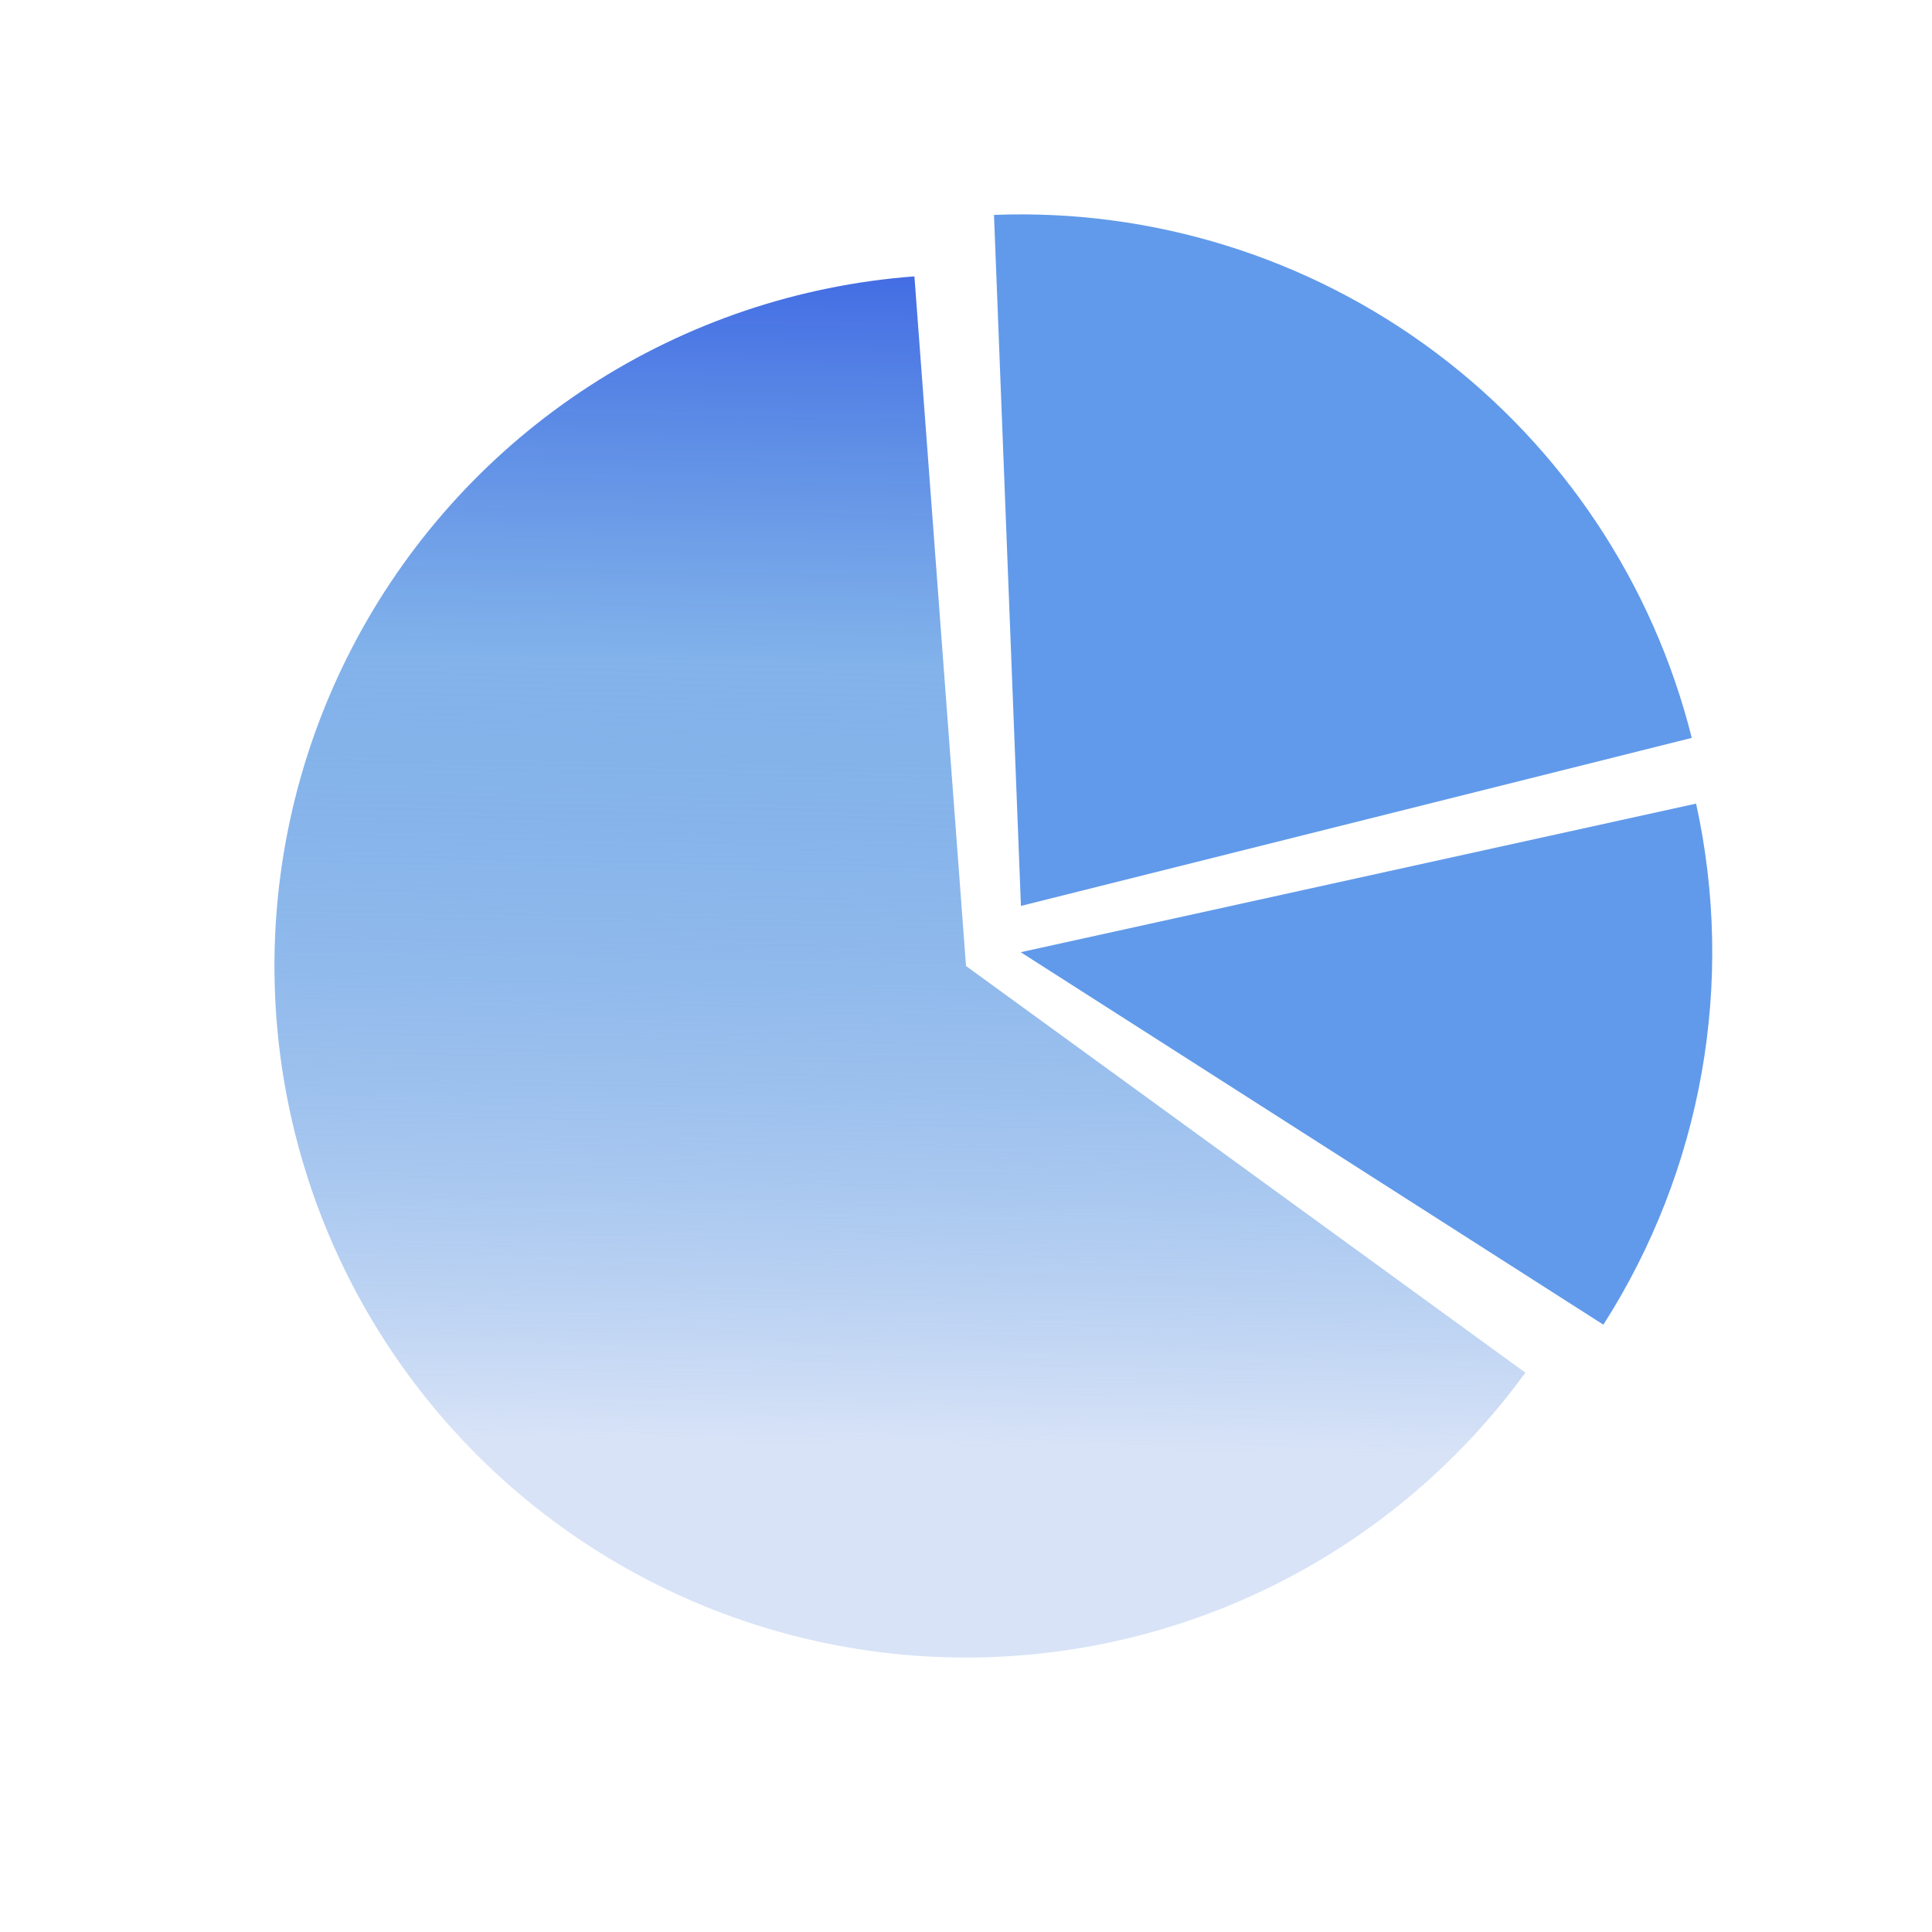
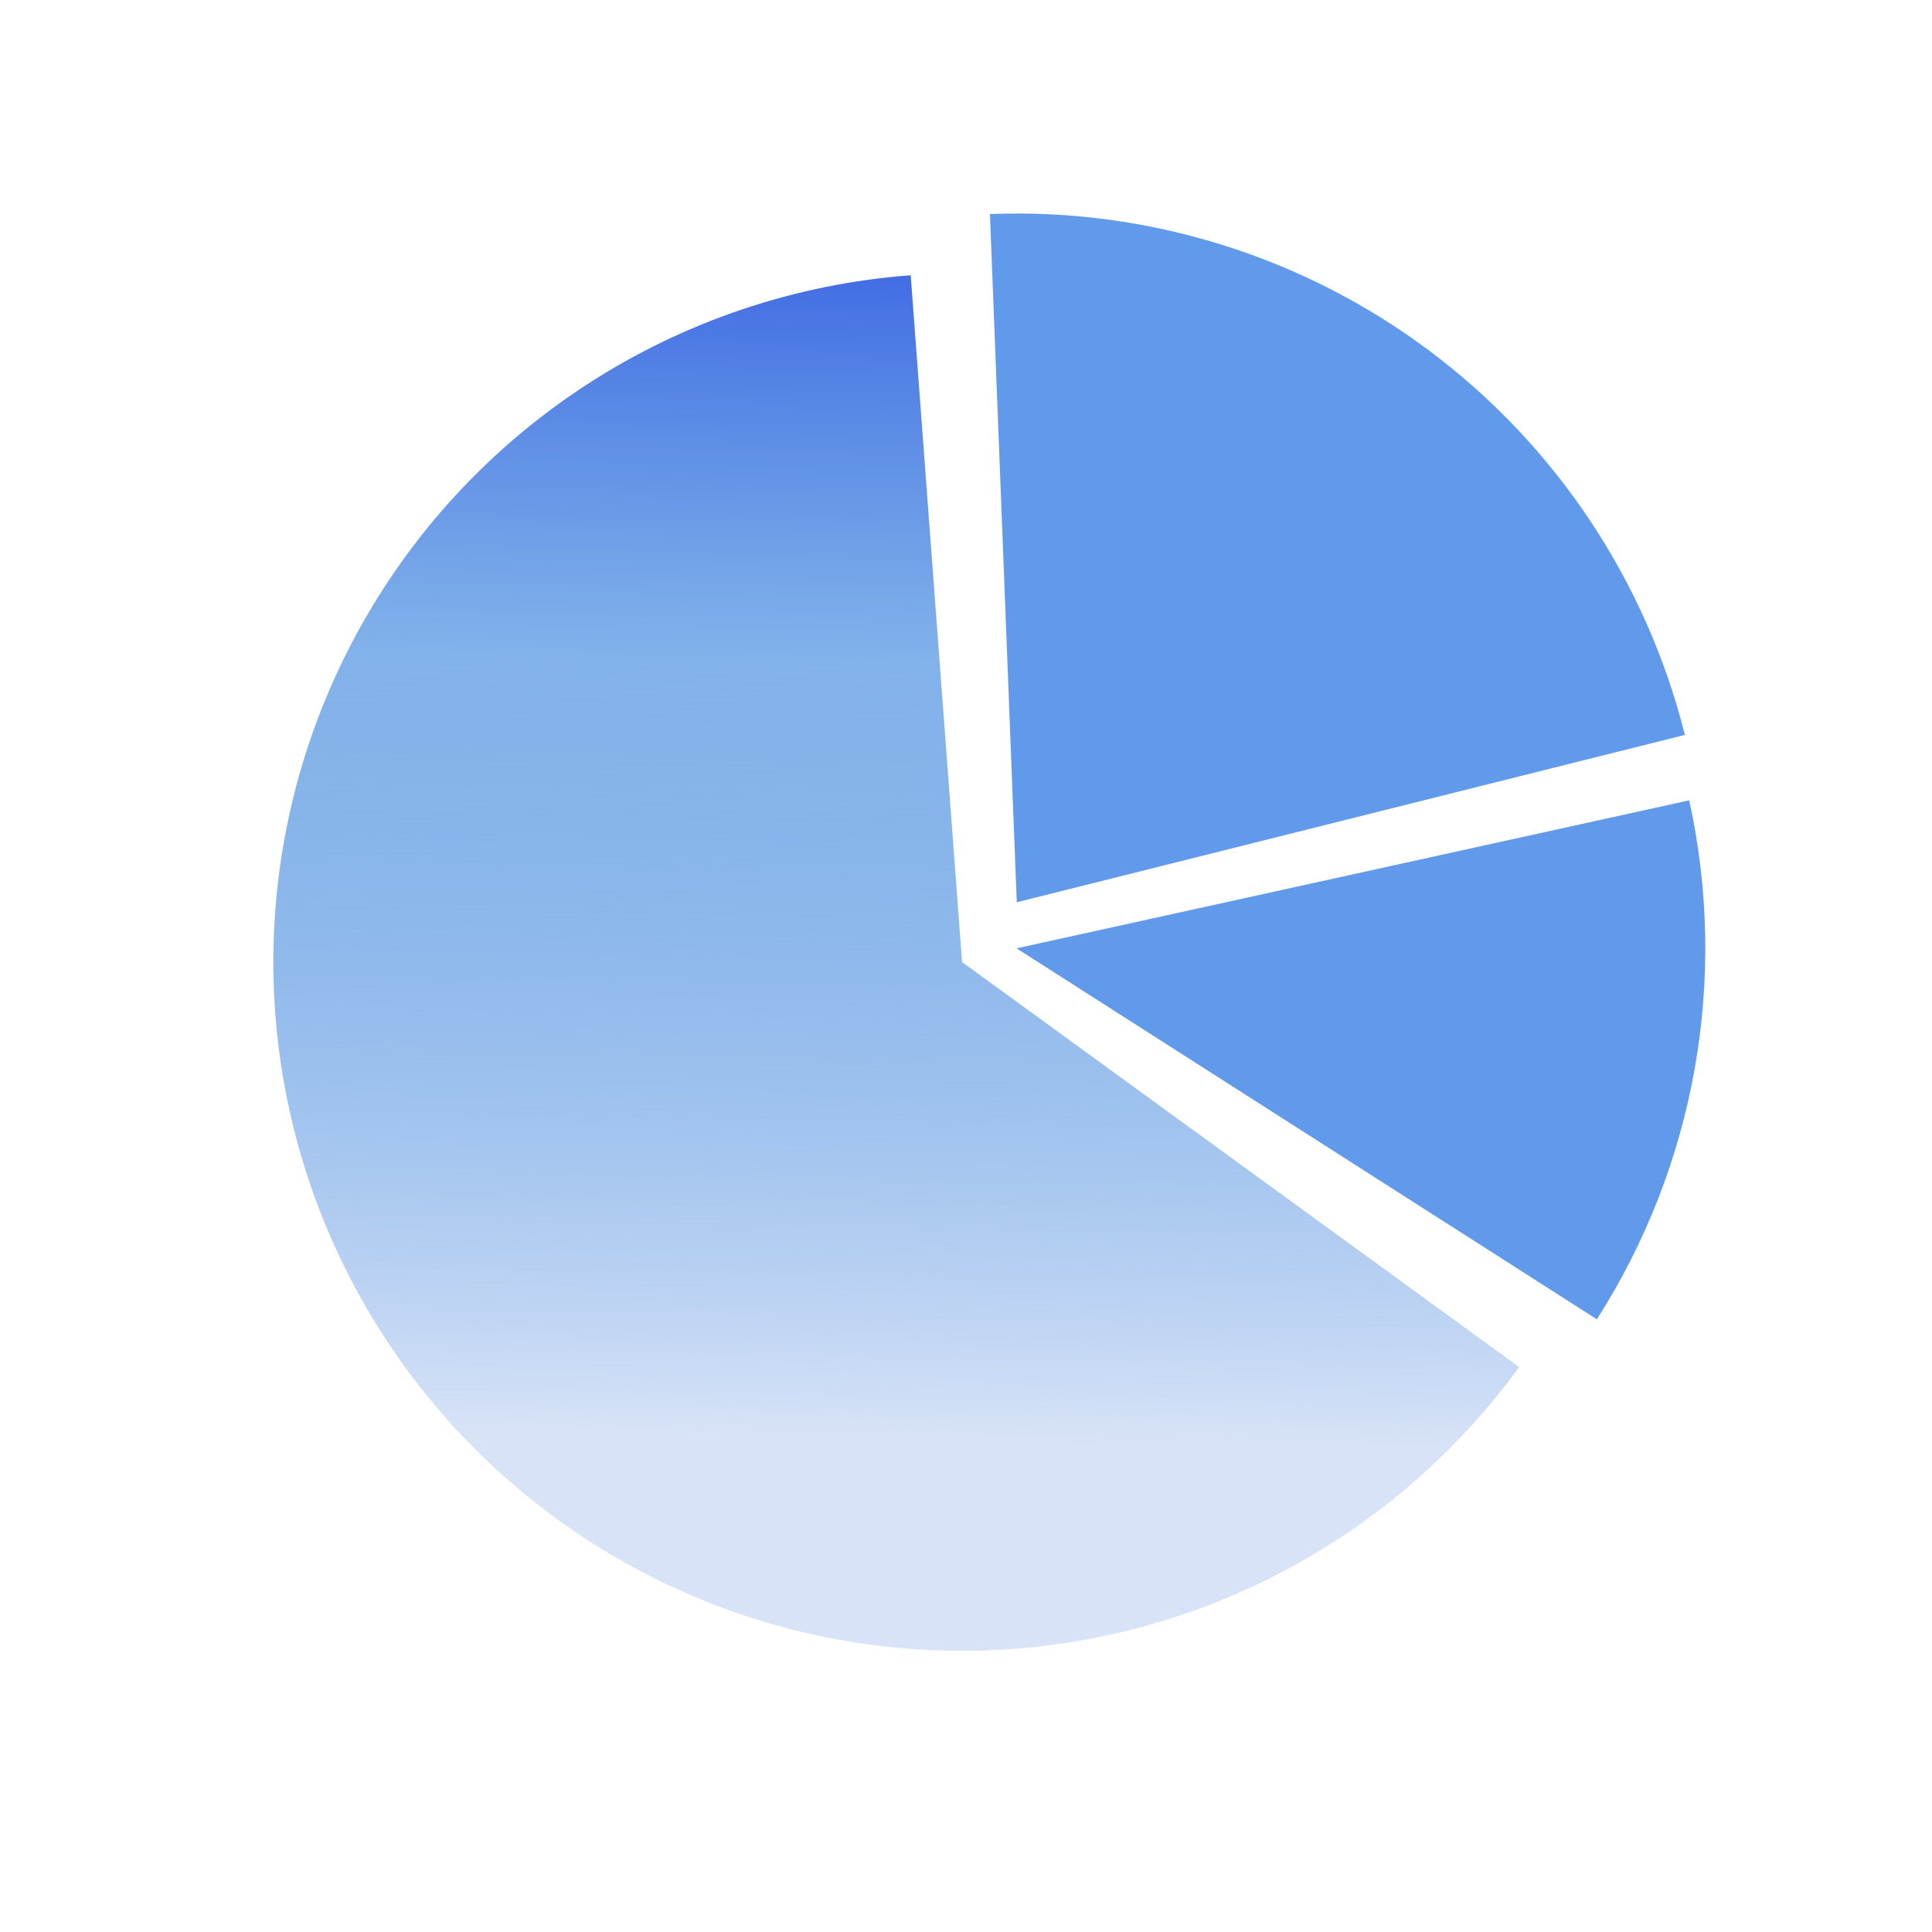
- <svg xmlns="http://www.w3.org/2000/svg" width="133" height="133" viewBox="0 0 133 133" fill="none">
-   <path d="M105.006 94.495C100.305 100.961 94.051 106.139 86.822 109.551C79.592 112.964 71.62 114.501 63.64 114.02C55.66 113.54 47.93 111.058 41.162 106.803C34.394 102.548 28.807 96.657 24.915 89.674C21.024 82.691 18.954 74.84 18.895 66.846C18.837 58.852 20.793 50.972 24.583 43.933C28.372 36.894 33.873 30.923 40.579 26.57C47.284 22.217 54.977 19.623 62.949 19.026L66.501 66.5L105.006 94.495Z" fill="url(#paint0_linear_902_1549)" />
-   <path d="M68.427 14.794C79.35 14.368 90.087 17.714 98.834 24.27C107.582 30.826 113.806 40.193 116.462 50.797L70.282 62.364L68.427 14.794Z" fill="#619AEA" />
-   <path d="M116.76 55.32C119.474 67.65 117.177 80.554 110.377 91.192L70.266 65.55L116.76 55.32Z" fill="#619AEA" />
+ <svg xmlns="http://www.w3.org/2000/svg" width="175" height="175" viewBox="0 0 175 175" fill="none">
+   <path d="M137.603 123.829C131.442 132.303 123.247 139.088 113.774 143.56C104.3 148.031 93.853 150.046 83.396 149.416C72.939 148.787 62.809 145.534 53.94 139.958C45.071 134.382 37.749 126.663 32.65 117.512C27.55 108.361 24.837 98.073 24.761 87.597C24.685 77.122 27.248 66.796 32.214 57.571C37.18 48.347 44.389 40.522 53.175 34.818C61.962 29.114 72.044 25.714 82.491 24.933L87.144 87.144L137.603 123.829Z" fill="url(#paint0_linear_815_1671)" />
+   <path d="M89.668 19.388C103.982 18.829 118.052 23.214 129.515 31.805C140.977 40.397 149.134 52.672 152.615 66.567L92.099 81.725L89.668 19.388Z" fill="#619AEA" />
+   <path d="M153.008 72.494C156.563 88.653 153.554 105.562 144.642 119.502L92.08 85.9L153.008 72.494Z" fill="#619AEA" />
  <defs>
-     <linearGradient id="paint0_linear_902_1549" x1="52.278" y1="-36.015" x2="49.825" y2="99.346" gradientUnits="userSpaceOnUse">
+     <linearGradient id="paint0_linear_815_1671" x1="68.507" y1="-47.195" x2="65.292" y2="130.186" gradientUnits="userSpaceOnUse">
      <stop offset="0.288" stop-color="#1E3AE1" />
      <stop offset="0.603" stop-color="#1D74D9" stop-opacity="0.55" />
      <stop offset="1" stop-color="#D8E3F7" />
    </linearGradient>
  </defs>
</svg>
